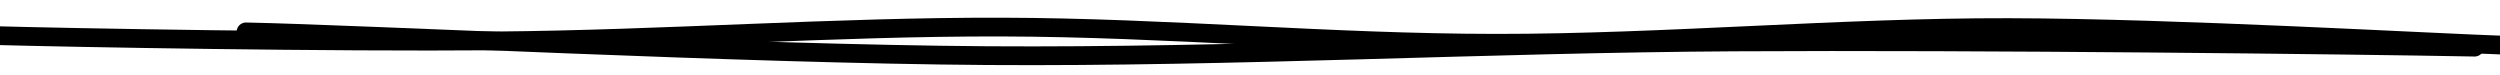
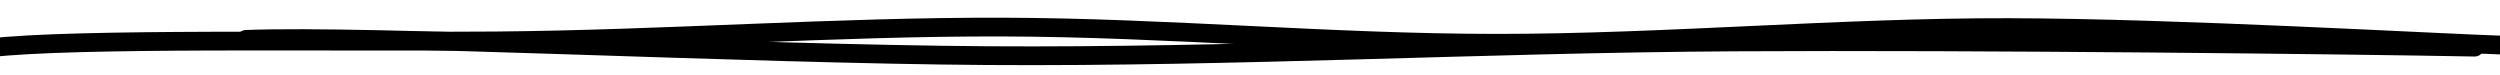
<svg xmlns="http://www.w3.org/2000/svg" width="200" height="6" viewBox="0 0 200 6" preserveAspectRatio="none">
  <g fill="none" stroke="#000" stroke-width="1.5" stroke-linecap="round" stroke-linejoin="round">
-     <path d="M-0.889 2.836 C5.981 3.024, 26.164 3.384, 39.665 3.272 C53.166 3.16, 66.777 2.134, 80.12 2.166 C93.463 2.198, 106.293 3.455, 119.724 3.462 C133.156 3.469, 147.183 2.178, 160.708 2.207 C174.233 2.237, 194.219 3.414, 200.874 3.637" />
-     <path d="M19.68 2.55 C29.603 2.758, 59.151 4.317, 78.989 4.451 C98.826 4.585, 118.876 3.468, 138.706 3.355 C158.536 3.242, 188.145 3.586, 197.969 3.772" />
+     <path d="M-0.889 3.836 C5.981 3.024, 26.164 3.384, 39.665 3.272 C53.166 3.16, 66.777 2.134, 80.12 2.166 C93.463 2.198, 106.293 3.455, 119.724 3.462 C133.156 3.469, 147.183 2.178, 160.708 2.207 C174.233 2.237, 194.219 3.414, 200.874 3.637" />
+     <path d="M19.68 3.15 C29.603 2.758, 59.151 4.317, 78.989 4.451 C98.826 4.585, 118.876 3.468, 138.706 3.355 C158.536 3.242, 188.145 3.586, 197.969 3.772" />
  </g>
</svg>
